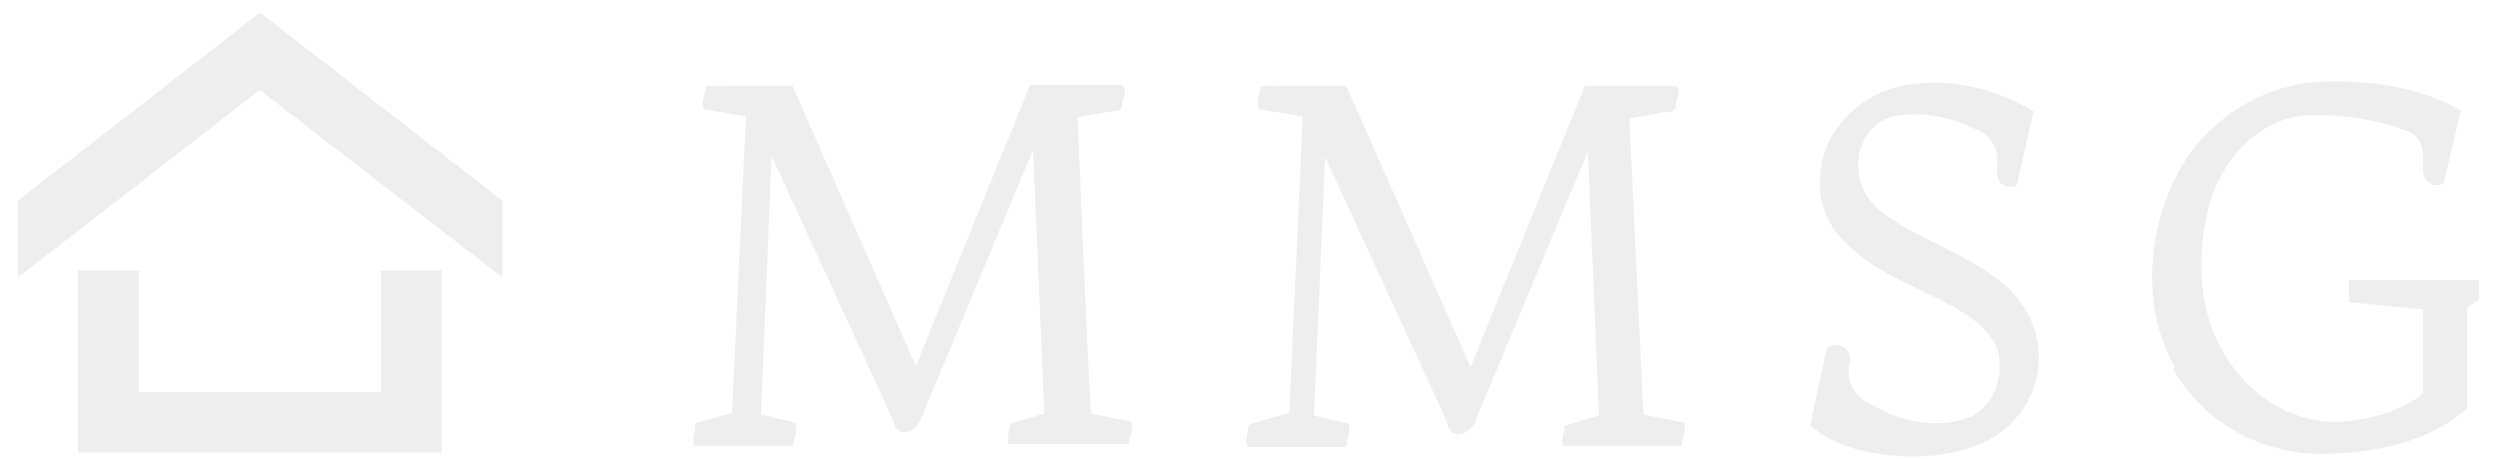
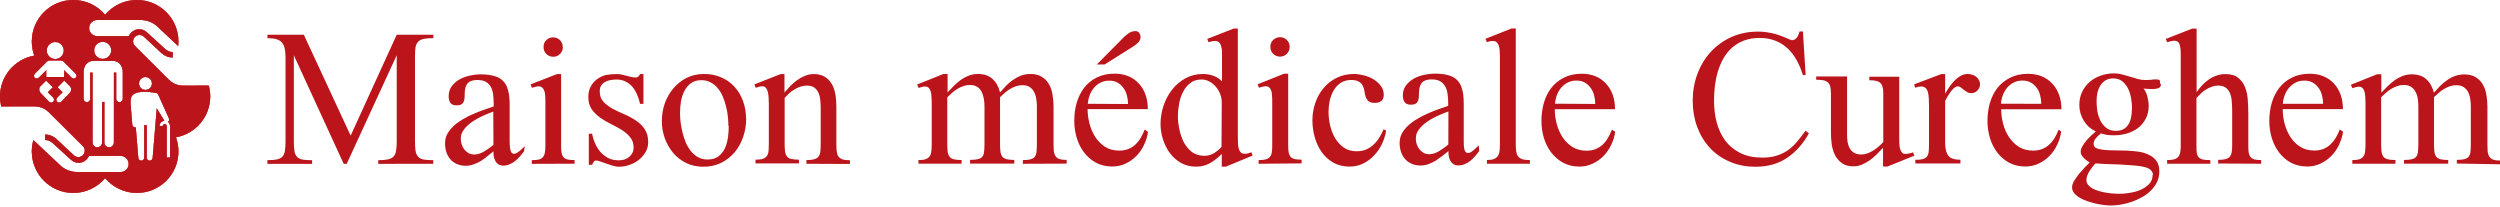
- <svg xmlns="http://www.w3.org/2000/svg" viewBox="0 0 247.33 45.32">
-   <g fill="#eee">
-     <path d="M43.7 26.8v17.98H7.72v-18h6v12H37.7v-12h6zm6 .65L25.7 8.9C17.73 15.1 9.74 21.28 1.75 27.46v-7.6c8-6.2 15.98-12.4 23.97-18.62l24 18.63v7.6z" />
-     <path d="M68.78 41.87l3.63-1.02c.5-9.78.9-19.56 1.4-29.34l-4.2-.7c-.3-.7.2-1.5.2-2.2.4-.3 1.4 0 2-.1h6.6l12.2 27.7 11.3-27.8h9c.8.4.1 1.2.1 1.9.1.9-1 .6-1.6.8-.9.2-1.9.3-2.8.5.4 9.8.8 19.5 1.3 29.3l4 .8c.3.7-.2 1.5-.2 2.2H99.8c-.26-.6.14-1.4.14-2l3.38-1-1.12-26.1c-3.76 9-7.46 18-11.26 27-.8 1.2-2.37 1.4-2.57-.2-4-8.7-8.02-17.5-12.04-26.2-.33 8.5-.7 17.1-1.05 25.6l3.38.8c.36.7-.15 1.5-.17 2.3h-9.8c-.3-.6.1-1.4.1-2zm55.14 0l3.63-1.02 1.34-29.34-4.3-.7c-.4-.7.1-1.5.1-2.2.4-.3 1.3 0 1.9-.1h6.6l12.3 27.8 11.3-27.8h9c.7.4 0 1.2 0 1.9 0 .9-1.1.6-1.7.8-1 .2-1.9.3-2.9.5l1.4 29.3 4 .8c.3.7-.2 1.5-.2 2.3h-11.7c-.3-.6.1-1.3.1-2l3.4-1-1.1-26.1c-3.8 9-7.5 18-11.3 27-.8 1.2-2.4 1.4-2.6-.2l-12.1-26.3c-.38 8.6-.7 17.1-1.1 25.6l3.4.8c.35.7-.16 1.5-.18 2.3h-9.8c-.3-.6.1-1.4.1-2.1zm57.1-7.67c1.46-.33 2.3.6 1.9 2-.2 1.66.5 3.05 2.04 3.7 2.9 1.8 6.65 2.65 9.9 1.36 2.55-1.1 3.5-4.35 2.7-6.85-1.05-2.4-3.62-3.7-5.87-4.9-3.2-1.6-6.6-2.9-9.1-5.5-1.8-1.7-2.8-4.1-2.5-6.6.1-4.2 3.6-7.8 7.6-8.8 4.6-1.1 9.5 0 13.5 2.4l-1.7 7.4c-1.6.4-2.1-.7-1.9-2.1.2-1.7-.7-3-2.3-3.6-2.4-1.2-5.3-1.7-8-1.2-2.4.6-3.8 3.2-3.4 5.6.2 2.5 2.4 4.1 4.4 5.3 3.5 2 7.5 3.4 10.5 6.2 1.9 1.9 3.1 4.5 2.9 7.3-.2 3.8-2.9 7.1-6.5 8.3-3.8 1.3-7.9 1.2-11.7.18-1.6-.5-3.2-1.2-4.4-2.3l1.6-7.5zm34.14 2.1c-3.16-5.53-2.78-12.55-.18-18.22 2.56-5.7 8.42-9.73 14.68-10 4.72-.18 9.63.5 13.8 2.83l-1.72 7.3c-1.68.5-2.22-.8-2-2.2.02-1.3-.26-2.7-1.78-3.1-3.13-1.2-6.55-1.6-9.9-1.5-4.72.4-8.32 4.5-9.5 8.9-1.42 5.4-1.06 11.7 2.5 16.2 2.66 3.6 7.2 5.8 11.67 5.1 2.5-.3 5.04-1.1 7-2.7v-8.3c-2.44-.2-4.9-.5-7.34-.7v-2.2h12.9c-.1.7.1 1.4-.1 2-.5.4-1.3.5-1.1 1.3v9.4c-4.1 3.6-9.8 4.5-15 4.5-5.8-.2-11.3-3.4-14.1-8.4z" />
+ <svg xmlns="http://www.w3.org/2000/svg" viewBox="0 0 303.741 25.031">
+   <g stroke-width=".5" stroke-miterlimit="10">
+     <path fill="#bb151b" stroke="#bb151b" d="M678.98 361.103c0-11.29-1.503-22.24-4.3-32.65l-67.022.09c-14.333 0-33.465 1.166-52.244-16.75L451.28 208.09c-3.557-3.692-5.492-8.55-5.492-13.672 0-10.857 8.788-19.684 19.63-19.684 4.667 0 9.23 1.663 12.8 4.688l53.58 50.017c3.804 3.24 10.945 8.73 19.732 11.46 4.55 1.46 8.998 1.88 14.11 1.97v-16.09c-3.648-.08-6.564-.34-9.27-1.21-5.062-1.57-9.613-4.72-12.53-7.09l-55.734-50.77c-6.434-6.39-14.777-9.89-23.54-9.89-13.142 0-25.25 7.91-31.228 20.99h-95.712c-13.574 0-24.624-11.11-24.624-24.77 0-13.62 11.05-24.64 24.624-24.64H468.7c18.124 0 35.622 6.52 49.3 18.23l64.17 60.4c.47-4.4.707-8.88.707-13.41 0-69.18-56.076-125.25-125.24-125.25-38.605 0-73.13 17.47-96.106 44.93-22.96-27.46-57.48-44.93-96.09-44.93-69.18 0-125.25 56.06-125.25 125.24 0 15.13 2.7 29.64 7.6 43.06C88.89 247.91 44.1 299.28 44.1 361.09c0 10.32 1.26 20.34 3.61 29.926l90.64-.08c14.32 0 33.45-1.17 52.23 16.75l104.14 103.7c3.57 3.69 5.507 8.54 5.507 13.67 0 10.843-8.8 19.67-19.63 19.67-4.68 0-9.23-1.65-12.802-4.68l-53.59-50.02c-3.79-3.26-10.944-8.74-19.72-11.46-4.563-1.47-9.01-1.89-14.11-1.98v16.11c3.637.06 6.55.32 9.26 1.2 5.06 1.56 9.61 4.7 12.54 7.06l55.723 50.79c6.433 6.37 14.776 9.87 23.54 9.87 13.14 0 25.25-7.9 31.226-21h95.713c13.57 0 24.62 11.12 24.62 24.763 0 13.62-11.04 24.63-24.63 24.63H277.29c-18.125 0-35.623-6.52-49.302-18.22l-83.12-78.27c-3.046 10.8-4.68 22.2-4.68 33.97 0 69.18 56.075 125.25 125.254 125.25 38.604 0 73.128-17.47 96.09-44.94 22.978 27.47 57.502 44.94 96.106 44.94 69.165 0 125.24-56.07 125.24-125.25 0-15.13-2.68-29.63-7.597-43.06 58.9-10.21 103.7-61.57 103.7-123.39zM210.83 196.07c14.345-.028 25.97 11.602 25.97 25.97 0 14.328-11.625 25.945-25.97 25.97-14.347-.025-25.972-11.642-25.96-25.97-.012-14.368 11.613-25.998 25.96-25.97zM191.435 376.7l-24.612-25.55c-5.257-5.397-6.708-15.337-1.046-20.956 0-.04 17.523-17.628 17.523-17.628l20.65 20.653-15.117 15.11 15.536 15.54c9.14 9.15-3.51 22.25-12.94 12.82zm62.993-25.55l-24.52 25.55c-9.47 9.43-22.115-3.666-12.922-12.82l15.536-15.547L217.3 333.22l20.65-20.655s17.562 17.59 17.627 17.628c5.61 5.62 4.158 15.56-1.15 20.955zm5.216-47.24l-21.59-21.585v20.025H183.3v-19.934l-20.96 21.178c-9.51 9.495-22.363-2.658-12.83-12.206l34.72-34.825c2.838-2.776 5.924-4.558 10.854-4.597h31.19c4.864.04 8.16 1.768 11.05 4.597l35.15 35.244c9.038 9.01-4.17 21.282-12.828 12.102zm94.536-108.418c14.41 0 26.09 11.67 26.09 26.076 0 14.394-11.68 26.076-26.09 26.076-14.398 0-26.076-11.682-26.076-26.076 0-14.406 11.678-26.076 26.076-26.076zm61.02 171.452c.04 15.677-20.413 15.677-20.413 0V289.03h-6.408l-.07 211.437c0 8.08-6.54 14.63-14.61 14.63-8.08 0-14.62-6.55-14.62-14.63l.04-122.64h-6.52l-.02 122.64c0 8.08-6.54 14.63-14.62 14.63-8.07 0-14.62-6.55-14.62-14.63l.02-211.437h-6.54v77.914c0 15.572-20.57 15.572-20.57 0v-80.048c0-18.794 11.57-33.843 30.04-33.843l58.44.026c20.27 0 30.44 16.97 30.44 34.28v79.57zm68.342-64.948c10.906 0 19.76 8.84 19.76 19.764 0 10.91-8.854 19.75-19.76 19.75-10.92 0-19.76-8.84-19.76-19.75 0-10.923 8.84-19.764 19.76-19.764zm74.41 244.337H547.49v-95.79c0-3.145-2.564-5.7-5.702-5.7-3.14 0-5.702 2.555-5.702 5.7h-10.462c0-8.37 6.395-15.272 14.555-16.084-.08-.19-.17-.36-.25-.54l-22.1-36.15-12.33 148.52c0 .01.01.02.01.04 0 5.09-4.15 9.23-9.25 9.23s-9.23-4.14-9.23-9.24v-98.34h-6.99v98.34c0 5.09-4.14 9.23-9.24 9.23-5.12 0-9.25-4.14-9.25-9.23l-7.55-91.3c-.42.06-.84.1-1.27.1-5.19 0-9.39-4.21-9.39-9.39l-5.15-62.11c0-17.88-2.45-37 45.35-37 12.94 0 33.04 3.78 33.31 3.83 2.32.5 4.23 2.11 5.17 4.24l.05.12 32.71 72.81-.05.02c.5 1.05.79 2.2.79 3.43 0 2.85-1.48 5.34-3.71 6.77 3.74 2.97 6.15 7.53 6.15 12.66v95.79zm0 0" transform="matrix(.0402 0 0 .04015 -1.763 -2.777)" />
+     <path fill="#bb151b" stroke="#bb151b" d="M678.98 361.103c0-11.29-1.503-22.24-4.3-32.65l-67.022.09c-14.333 0-33.465 1.166-52.244-16.75L451.28 208.09c-3.557-3.692-5.492-8.55-5.492-13.672 0-10.857 8.788-19.684 19.63-19.684 4.667 0 9.23 1.663 12.8 4.688l53.58 50.017c3.804 3.24 10.945 8.73 19.732 11.46 4.55 1.46 8.998 1.88 14.11 1.97v-16.09c-3.648-.08-6.564-.34-9.27-1.21-5.062-1.57-9.613-4.72-12.53-7.09l-55.734-50.77c-6.434-6.39-14.777-9.89-23.54-9.89-13.142 0-25.25 7.91-31.228 20.99h-95.712c-13.574 0-24.624-11.11-24.624-24.77 0-13.62 11.05-24.64 24.624-24.64H468.7c18.124 0 35.622 6.52 49.3 18.23l64.17 60.4c.47-4.4.707-8.88.707-13.41 0-69.18-56.076-125.25-125.24-125.25-38.605 0-73.13 17.47-96.106 44.93-22.96-27.46-57.48-44.93-96.09-44.93-69.18 0-125.25 56.06-125.25 125.24 0 15.13 2.7 29.64 7.6 43.06C88.89 247.91 44.1 299.28 44.1 361.09c0 10.32 1.26 20.34 3.61 29.926l90.64-.08c14.32 0 33.45-1.17 52.23 16.75l104.14 103.7c3.57 3.69 5.507 8.54 5.507 13.67 0 10.843-8.8 19.67-19.63 19.67-4.68 0-9.23-1.65-12.802-4.68l-53.59-50.02c-3.79-3.26-10.944-8.74-19.72-11.46-4.563-1.47-9.01-1.89-14.11-1.98v16.11c3.637.06 6.55.32 9.26 1.2 5.06 1.56 9.61 4.7 12.54 7.06l55.723 50.79c6.433 6.37 14.776 9.87 23.54 9.87 13.14 0 25.25-7.9 31.226-21h95.713c13.57 0 24.62 11.12 24.62 24.763 0 13.62-11.04 24.63-24.63 24.63H277.29c-18.125 0-35.623-6.52-49.302-18.22l-83.12-78.27c-3.046 10.8-4.68 22.2-4.68 33.97 0 69.18 56.075 125.25 125.254 125.25 38.604 0 73.128-17.47 96.09-44.94 22.978 27.47 57.502 44.94 96.106 44.94 69.165 0 125.24-56.07 125.24-125.25 0-15.13-2.68-29.63-7.597-43.06 58.9-10.21 103.7-61.57 103.7-123.39zM210.83 196.07c14.345-.028 25.97 11.602 25.97 25.97 0 14.328-11.625 25.945-25.97 25.97-14.347-.025-25.972-11.642-25.96-25.97-.012-14.368 11.613-25.998 25.96-25.97zM191.435 376.7l-24.612-25.55c-5.257-5.397-6.708-15.337-1.046-20.956 0-.04 17.523-17.628 17.523-17.628l20.65 20.653-15.117 15.11 15.536 15.54c9.14 9.15-3.51 22.25-12.94 12.82zm62.993-25.55l-24.52 25.55c-9.47 9.43-22.115-3.666-12.922-12.82l15.536-15.547L217.3 333.22l20.65-20.655s17.562 17.59 17.627 17.628c5.61 5.62 4.158 15.56-1.15 20.955zm5.216-47.24l-21.59-21.585v20.025H183.3v-19.934l-20.96 21.178c-9.51 9.495-22.363-2.658-12.83-12.206l34.72-34.825c2.838-2.776 5.924-4.558 10.854-4.597h31.19c4.864.04 8.16 1.768 11.05 4.597l35.15 35.244c9.038 9.01-4.17 21.282-12.828 12.102zm94.536-108.418c14.41 0 26.09 11.67 26.09 26.076 0 14.394-11.68 26.076-26.09 26.076-14.398 0-26.076-11.682-26.076-26.076 0-14.406 11.678-26.076 26.076-26.076zm61.02 171.452c.04 15.677-20.413 15.677-20.413 0V289.03h-6.408l-.07 211.437c0 8.08-6.54 14.63-14.61 14.63-8.08 0-14.62-6.55-14.62-14.63l.04-122.64h-6.52l-.02 122.64c0 8.08-6.54 14.63-14.62 14.63-8.07 0-14.62-6.55-14.62-14.63l.02-211.437h-6.54v77.914c0 15.572-20.57 15.572-20.57 0v-80.048c0-18.794 11.57-33.843 30.04-33.843l58.44.026c20.27 0 30.44 16.97 30.44 34.28v79.57zm68.342-64.948c10.906 0 19.76 8.84 19.76 19.764 0 10.91-8.854 19.75-19.76 19.75-10.92 0-19.76-8.84-19.76-19.75 0-10.923 8.84-19.764 19.76-19.764zm74.41 244.337H547.49v-95.79c0-3.145-2.564-5.7-5.702-5.7-3.14 0-5.702 2.555-5.702 5.7h-10.462c0-8.37 6.395-15.272 14.555-16.084-.08-.19-.17-.36-.25-.54l-22.1-36.15-12.33 148.52c0 .01.01.02.01.04 0 5.09-4.15 9.23-9.25 9.23s-9.23-4.14-9.23-9.24v-98.34h-6.99v98.34c0 5.09-4.14 9.23-9.24 9.23-5.12 0-9.25-4.14-9.25-9.23l-7.55-91.3c-.42.06-.84.1-1.27.1-5.19 0-9.39-4.21-9.39-9.39l-5.15-62.11c0-17.88-2.45-37 45.35-37 12.94 0 33.04 3.78 33.31 3.83 2.32.5 4.23 2.11 5.17 4.24l.05.12 32.71 72.81-.05.02c.5 1.05.79 2.2.79 3.43 0 2.85-1.48 5.34-3.71 6.77 3.74 2.97 6.15 7.53 6.15 12.66v95.79zm0 0" transform="matrix(.0402 0 0 .04015 -1.763 -2.777)" />
  </g>
+   <path fill="#bb151b" d="M45.955 19.907v-.445q.737 0 1.166-.093.45-.1.68-.34.25-.26.32-.71.08-.45.08-1.15V6.71l-6.08 13.2h-.36L35.7 6.715v10.463q0 .72.075 1.166.075.446.305.706.23.245.66.337.444.077 1.18.077v.445h-5.43v-.45q.736 0 1.165-.09.43-.1.66-.34.23-.26.3-.71.075-.45.075-1.15V6.92q0-.624-.108-1.053-.092-.45-.34-.71-.244-.28-.674-.4-.416-.12-1.076-.12v-.42h4.42l5.69 12.26 5.6-12.26h4.45v.415q-.738 0-1.183.094-.45.1-.68.36-.23.244-.31.69-.06.444-.06 1.15v10.25q0 .72.07 1.164.08.445.31.705.23.244.66.336.44.08 1.18.08v.44zm17.72-1.535q-.215.292-.49.614-.262.307-.584.568-.3.245-.67.4-.37.167-.76.167-.37 0-.61-.15-.23-.15-.37-.4-.13-.26-.2-.56-.04-.3-.04-.63l-.76.62q-.38.31-.79.57-.41.25-.86.4-.44.17-.96.17-.59 0-1.07-.21-.46-.2-.78-.56-.32-.37-.49-.86-.17-.5-.17-1.09 0-.64.29-1.18.31-.53.8-.98.49-.44 1.12-.8.63-.37 1.29-.64.66-.29 1.29-.5l1.12-.39v-.43q0-.54-.07-1.03-.06-.51-.27-.89-.21-.4-.6-.63-.38-.23-1.03-.23-.53 0-.84.15-.31.14-.48.42-.15.26-.2.63-.04.35-.04.78 0 .52-.2.81-.2.29-.78.29-.53 0-.75-.3-.21-.31-.21-.8 0-.72.38-1.23t.95-.83q.59-.32 1.26-.46.66-.15 1.26-.15 1 0 1.67.2.69.18 1.11.63.42.43.59 1.12.19.69.19 1.67v4.62q.02.24.02.47.02.22.05.37.03.22.14.4.106.17.367.17.12 0 .308-.1.187-.12.37-.27.188-.15.34-.31.17-.15.246-.24zm-3.744-4.817q-.58.215-1.27.522-.69.306-1.29.72-.59.4-.99.92-.4.507-.4 1.137 0 .352.11.69.11.337.32.614.22.276.51.444.31.17.71.17.31 0 .62-.108t.6-.276q.31-.184.58-.384.29-.215.52-.4zM68.39 5.7q0 .49-.338.844-.338.353-.83.353-.492 0-.845-.338-.338-.34-.338-.86 0-.49.33-.82.35-.34.84-.34.47 0 .81.33.35.34.35.81zm-3.78 14.207v-.445q.522 0 .844-.077.323-.077.49-.276.185-.2.247-.53.07-.34.07-.85v-5.66q0-.26-.03-.54-.01-.28-.11-.51-.07-.23-.24-.37-.15-.16-.43-.16-.18 0-.4.06-.21.04-.43.12l-.15-.42L67.67 9h.503v8.743q0 .507.06.844.07.322.23.522.19.19.5.27.325.07.846.07v.44zm14.146-2.67q0 .69-.322 1.243-.323.552-.83.95-.505.4-1.15.615-.63.214-1.258.214-.368 0-.767-.13-.39-.11-.76-.25t-.71-.25q-.32-.13-.6-.13-.08 0-.14.07-.06.06-.12.15-.05.07-.1.17-.03.09-.06.13h-.4v-3.77h.4q.12.63.38 1.21t.66 1.04q.41.44.95.72.55.26 1.24.26.35 0 .67-.09.34-.11.58-.31.26-.2.41-.49.15-.29.15-.68 0-.74-.42-1.23-.4-.51-1.01-.89t-1.32-.72q-.71-.35-1.32-.78-.62-.45-1.03-1.03-.4-.6-.4-1.48 0-.74.29-1.26.29-.54.76-.89.48-.35 1.09-.52Q74.3 9 74.94 9q.31 0 .6.06t.585.15q.292.078.568.14.29.065.583.065.18 0 .29-.123.12-.122.2-.29h.41v3.62h-.41q-.123-.567-.353-1.09-.21-.536-.55-.95-.34-.414-.83-.66-.48-.26-1.12-.26-.34 0-.71.06-.35.06-.66.215-.29.154-.49.445-.187.276-.187.705 0 .767.43 1.258.447.476 1.09.844.66.35 1.41.67.77.32 1.41.75.66.41 1.09 1.04.45.61.45 1.58zm11.904-2.823q0 1.15-.367 2.21-.353 1.058-1.028 1.87-.675.8-1.642 1.29-.966.475-2.178.475-1.15 0-2.087-.46-.92-.46-1.58-1.23-.644-.79-1.013-1.78-.352-1-.352-2.07 0-1.12.352-2.15.37-1.03 1.044-1.83.67-.8 1.62-1.28.95-.47 2.13-.47 1.15 0 2.08.42.95.41 1.61 1.15.67.73 1.03 1.73.36.98.36 2.1zm-2.162.905q0-.51-.062-1.12-.06-.62-.215-1.23-.15-.63-.39-1.2-.24-.59-.61-1.03-.37-.46-.87-.72-.5-.28-1.15-.28-.78 0-1.29.4-.5.38-.79.98-.29.58-.4 1.29-.1.7-.1 1.33 0 .5.07 1.12.08.61.23 1.24.16.63.4 1.23.26.58.63 1.04.37.46.86.73.51.28 1.15.28.83 0 1.34-.39.51-.4.78-1 .28-.62.37-1.34.09-.72.09-1.37zm9.482 4.58v-.45q.597 0 .935-.1.353-.1.52-.31.185-.23.23-.6.047-.39.047-.95v-4.32q0-.45-.046-.94-.03-.49-.2-.89-.168-.42-.505-.68-.33-.26-.92-.26-.41 0-.79.13-.38.12-.73.34-.34.2-.64.47-.29.27-.55.55v5.58q0 .55.05.93.05.36.22.59.17.23.51.32.36.09.96.09v.45h-5.28v-.45q.59 0 .91-.11.32-.12.48-.35.17-.25.2-.62t.03-.87V12.6q0-.4-.03-.77-.01-.382-.1-.674-.07-.304-.24-.49-.15-.183-.43-.183-.2 0-.4.06-.2.047-.4.124l-.15-.415L94.84 9h.47v2.238q.32-.383.7-.782.4-.4.84-.72.44-.323.95-.523Q98.31 9 98.85 9q.86 0 1.396.35.55.354.86.937.3.568.41 1.29.1.705.1 1.41v4.526q0 .507.043.875t.2.613q.17.24.49.36.34.11.92.11v.45zm26.294 0v-.45q.614 0 .952-.1.352-.1.506-.33.17-.23.2-.6.045-.39.045-.94V12.9q0-.445-.076-.89-.06-.46-.26-.83-.18-.366-.53-.6-.34-.23-.89-.23-.4 0-.78.126-.37.12-.72.336-.34.2-.64.46t-.58.535v5.68q0 .553.05.937.05.364.22.594.17.23.51.32.36.092.95.092v.444h-5.37v-.45q.63 0 .97-.09.36-.093.53-.31.17-.23.2-.6.05-.38.05-.95V12.9q0-.46-.08-.92t-.27-.83q-.18-.365-.53-.595-.35-.23-.9-.23-.42 0-.8.14-.37.13-.72.34-.34.2-.65.48-.29.26-.57.54v5.677q0 .55.05.934.05.367.22.597.17.23.52.32t.95.09v.445h-5.24v-.44q.57 0 .88-.106.32-.124.48-.354.17-.246.2-.614.05-.37.05-.876v-5.06q0-.35-.03-.69-.01-.35-.09-.63-.07-.27-.24-.44-.17-.17-.442-.17-.2 0-.4.06-.197.043-.38.12l-.2-.415 3.2-1.286h.51v2.24q.36-.4.76-.798.4-.39.84-.72.46-.32.965-.52.51-.2 1.108-.2 1.13 0 1.78.6.66.58.92 1.64.37-.43.75-.83.4-.4.84-.7.448-.32.95-.51.52-.2 1.15-.2.86 0 1.39.35.56.34.86.89.33.55.43 1.26.13.7.13 1.42v4.59q0 .49.03.86.05.36.2.61.17.24.49.36.326.1.878.1v.45zm15.204-3.87q-.123.83-.49 1.59-.354.75-.92 1.33-.57.58-1.32.93-.737.35-1.612.35-1.135 0-2.01-.48-.86-.48-1.442-1.26-.583-.78-.874-1.77-.29-1-.29-2.04 0-1.15.29-2.18.307-1.04.905-1.83.614-.79 1.534-1.25.93-.47 2.17-.47.95 0 1.7.32t1.27.91q.52.56.8 1.36.27.79.27 1.72h-7.32q0 .86.23 1.75t.7 1.63q.47.72 1.19 1.2.73.46 1.73.46.61 0 1.09-.19.49-.2.86-.54.38-.36.65-.82.28-.48.49-1.01zm-2.424-3.39q0-.53-.138-1.03-.123-.52-.414-.91-.276-.4-.706-.65-.43-.25-1.028-.25-.598 0-1.058.24-.46.23-.798.63-.322.38-.522.9-.184.5-.23 1.04zm1.52-8.17q0 .4-.277.69-.276.27-.66.52l-3.42 2.15h-.952l3.267-3.3q.292-.29.645-.52.353-.23.782-.23.29 0 .44.21.17.21.17.47zm10.356 15.78h-.492V18.7q-.645.675-1.427 1.12-.76.43-1.68.43-1.04 0-1.85-.46-.8-.46-1.35-1.2-.55-.75-.84-1.67-.29-.936-.29-1.856 0-1.105.35-2.18.36-1.088 1.02-1.947.68-.875 1.63-1.41.97-.537 2.16-.537.65 0 1.23.21.6.2 1.08.677V6.45q0-.69-.2-1.075-.19-.4-.63-.4-.22 0-.41.047-.18.03-.4.107l-.15-.4 3.21-1.26h.5v13.18q0 .46.02.84.03.37.11.64.09.26.26.41.17.15.46.15.18 0 .38-.05l.43-.14.13.41zm-.492-7.83q0-.49-.185-.98-.184-.49-.52-.88-.323-.4-.784-.65-.45-.25-.97-.25-.83 0-1.38.44-.56.44-.89 1.12-.33.66-.46 1.44-.14.77-.14 1.43 0 .73.17 1.58.17.84.53 1.58.38.72.99 1.21.63.47 1.53.47.63 0 1.15-.31.53-.32.93-.77zm8.252-6.73q0 .49-.336.84-.338.35-.83.35-.49 0-.842-.34-.338-.34-.338-.86 0-.49.338-.82.353-.34.843-.34.476 0 .814.33.35.34.35.81zm-3.773 14.21v-.45q.522 0 .844-.08.33-.08.5-.28.19-.2.25-.53.06-.34.06-.85v-5.66q0-.26-.03-.54-.01-.28-.1-.51-.07-.23-.24-.37-.15-.15-.43-.15-.18 0-.39.06-.21.04-.43.12l-.15-.42 3.2-1.28h.51v8.74q0 .51.06.84.07.32.23.52.19.19.5.27.32.07.84.07v.45zm15.495-4.02q-.138.83-.506 1.61-.368.78-.95 1.39-.57.61-1.336.99-.75.37-1.64.37-1.152 0-2.01-.49-.845-.5-1.412-1.3-.553-.81-.83-1.81-.275-1.01-.275-2.02 0-1.11.353-2.12.353-1.03 1.012-1.81.66-.78 1.596-1.24.936-.46 2.102-.46.52 0 1.15.16.645.15 1.182.47.537.32.905.8.368.47.368 1.1 0 .52-.3.75-.29.23-.78.23-.52 0-.76-.2-.24-.21-.35-.52-.11-.31-.15-.66-.04-.37-.2-.68-.13-.3-.46-.5-.32-.22-.96-.22-.77 0-1.3.37-.52.35-.84.92-.32.57-.47 1.26-.14.68-.14 1.32 0 .79.19 1.63.19.84.6 1.55.42.7 1.06 1.16.66.45 1.58.45.65 0 1.15-.22.51-.22.89-.59.4-.37.69-.84.31-.49.54-1.03zm11.308 2.48q-.215.29-.492.61-.26.3-.583.57-.306.24-.675.4-.368.16-.767.16-.368 0-.613-.15-.23-.15-.37-.4-.137-.26-.198-.56-.046-.31-.046-.63l-.767.61q-.39.3-.8.57-.42.24-.86.4-.45.17-.97.17-.6 0-1.08-.22-.46-.2-.79-.57-.33-.37-.49-.86-.17-.51-.17-1.09 0-.64.29-1.18.3-.54.8-.98.49-.45 1.12-.8.62-.37 1.28-.65.66-.29 1.29-.51l1.12-.39v-.43q0-.54-.08-1.03-.06-.51-.28-.89-.22-.4-.6-.63-.39-.23-1.03-.23-.54 0-.85.15-.31.14-.47.41-.15.26-.2.63-.05.35-.05.78 0 .52-.2.81-.2.29-.78.29-.54 0-.75-.31-.22-.306-.22-.8 0-.72.38-1.225t.95-.83q.58-.32 1.26-.46.68-.15 1.28-.15 1 0 1.67.2.69.184 1.1.63.41.43.58 1.12.18.69.18 1.67v4.62q.01.245.01.475.01.21.04.36.03.22.14.4.11.17.37.17.12 0 .31-.1.18-.12.37-.28.18-.15.33-.306.17-.15.25-.247zm-3.744-4.82q-.583.21-1.273.52-.69.3-1.29.72-.597.4-.996.92-.4.5-.4 1.13 0 .35.108.69.108.33.322.61.215.27.507.44.306.17.705.17.3 0 .61-.11t.6-.28q.3-.19.58-.39.29-.22.52-.4zm4.68 6.35v-.45q.55 0 .86-.12.32-.14.474-.39.17-.25.2-.6.045-.37.045-.85V6.88q0-.382-.03-.72-.016-.352-.108-.613-.092-.26-.26-.415-.17-.153-.46-.153-.185 0-.354.04-.168.03-.368.1l-.184-.4 3.18-1.26h.51V17.5q0 .54.05.907.06.37.23.6.19.23.52.336.34.107.92.107v.447zm15.586-3.87q-.122.83-.49 1.59-.354.75-.92 1.33-.57.59-1.32.94-.737.36-1.61.36-1.137 0-2.01-.48-.86-.48-1.443-1.26-.59-.78-.88-1.76-.29-1-.29-2.04 0-1.15.29-2.18.3-1.04.9-1.83.61-.79 1.53-1.25.94-.48 2.18-.48.95 0 1.7.32t1.27.91q.52.56.8 1.36.27.79.27 1.72h-7.32q0 .86.23 1.75t.7 1.63q.47.72 1.2 1.2.73.46 1.73.46.61 0 1.09-.19.49-.2.86-.54.38-.36.65-.82.28-.48.49-1.01zm-2.424-3.39q0-.52-.138-1.03-.123-.52-.414-.91-.276-.4-.706-.65-.43-.25-1.028-.25-.598 0-1.058.24-.46.23-.798.63-.322.38-.522.9-.184.5-.23 1.04zm25.958 3.57q-1.058 1.92-2.67 2.99-1.595 1.07-3.804 1.07-1.75 0-3.16-.62-1.412-.61-2.41-1.69-.996-1.08-1.533-2.54-.54-1.46-.54-3.16 0-1.75.57-3.27.58-1.54 1.62-2.67 1.06-1.15 2.51-1.81 1.47-.66 3.27-.66.59 0 1.1.09.52.07.99.21.49.14.95.33.48.19 1.01.42.23 0 .4-.11.16-.11.27-.26.1-.16.17-.34.07-.19.12-.36h.41l.33 5.3h-.34q-.29-.98-.75-1.8-.45-.83-1.09-1.43-.63-.6-1.49-.94-.85-.338-1.92-.338-1.08 0-1.9.32-.82.31-1.45.86-.61.554-1.04 1.29-.42.74-.68 1.597-.25.84-.37 1.76-.1.906-.1 1.796 0 1.41.33 2.67.34 1.24 1.04 2.19.72.95 1.83 1.5 1.12.554 2.67.554.98 0 1.72-.23.75-.23 1.35-.642.61-.43 1.12-1.03.52-.613 1.06-1.365zm9.544 4.03h-.538v-2.27q-.353.38-.752.78-.4.4-.86.73-.444.32-.95.53-.49.21-1.043.21-.86 0-1.396-.39-.53-.39-.84-.98-.29-.6-.4-1.34-.09-.74-.09-1.43v-4.74q0-.52-.09-.84-.09-.32-.3-.49-.21-.19-.57-.25-.33-.06-.83-.06v-.4h3.75v7.07q0 .46.06.89.08.43.26.77.2.34.54.55.35.2.89.2.39 0 .75-.14t.71-.36q.34-.21.63-.47.31-.27.56-.54V11.3q0-.476-.1-.783-.09-.306-.3-.475-.2-.17-.53-.23-.32-.062-.77-.062v-.43h3.64v7.794q0 .17.02.445t.08.53q.08.24.22.43.15.18.41.18.46 0 .95-.19l.15.41zm11.244-9.98q0 .43-.322.75-.307.32-.736.32-.292 0-.506-.13-.215-.14-.415-.28-.184-.16-.353-.28-.168-.14-.368-.14-.337 0-.75.52-.416.52-.784 1.26v5.13q0 1.01.384 1.52.383.49 1.472.49v.45h-5.477v-.44q.59 0 .92-.09.33-.1.5-.33.17-.23.2-.6.04-.39.04-.94V12.9q0-.55-.03-.98-.02-.444-.11-.75-.1-.323-.3-.49-.18-.17-.52-.17t-.72.15l-.13-.41L235.85 9h.48v2.392q.2-.368.48-.783.275-.42.612-.77.35-.37.75-.6.41-.25.89-.25.27 0 .55.09.28.07.48.24.215.17.337.41.14.23.14.53zM250.43 16q-.124.83-.492 1.595-.353.75-.92 1.334-.568.59-1.32.94-.736.36-1.61.36-1.136 0-2.01-.47-.86-.48-1.442-1.26-.583-.78-.875-1.76-.29-1-.29-2.04 0-1.15.29-2.18.31-1.04.91-1.83.62-.78 1.54-1.24.94-.48 2.18-.48.95 0 1.71.32.75.32 1.28.91.52.56.8 1.36.28.78.28 1.72h-7.32q0 .86.23 1.75t.71 1.62q.48.72 1.2 1.19.74.46 1.74.46.61 0 1.09-.19.49-.2.86-.54.38-.35.66-.81.27-.47.49-1.01zm-2.425-3.39q0-.523-.138-1.03-.123-.52-.414-.904-.276-.4-.706-.644-.43-.245-1.028-.245-.6 0-1.06.243-.46.23-.8.63-.32.382-.52.904-.19.503-.23 1.04zm14.545-2.394q0 .37-.292.49-.292.11-.676.11-.306 0-.613-.016-.31-.03-.53-.043.34.445.47 1.012.15.55.15 1.09 0 .89-.36 1.56-.34.66-.92 1.12-.58.44-1.34.67-.75.23-1.57.23-.4 0-.82-.04-.4-.07-.8-.19-.31.24-.6.57-.28.32-.28.72 0 .35.33.5.35.15.9.21.57.06 1.29.06.72 0 1.47.03t1.47.13q.72.11 1.27.39.56.26.9.73.35.48.35 1.26 0 .71-.27 1.29-.28.58-.74 1.04-.46.47-1.08.81-.6.34-1.26.57-.66.23-1.336.34-.68.11-1.26.11-.295 0-.77-.06-.46-.05-.98-.17-.51-.11-1.03-.29-.52-.17-.937-.42-.42-.25-.68-.57-.26-.31-.26-.71 0-.32.25-.767.26-.43.6-.86.353-.415.71-.8l.58-.58q-.158-.09-.34-.23-.19-.14-.36-.31-.17-.17-.29-.35-.1-.2-.1-.4 0-.32.2-.67.2-.364.49-.7.29-.34.6-.63.32-.29.55-.48-.46-.218-.843-.55-.362-.34-.623-.758-.26-.43-.4-.905-.14-.49-.14-1 0-.89.34-1.6.35-.72.934-1.22.58-.49 1.332-.75.77-.275 1.61-.275.51 0 .98.13.49.12.97.272.474.15.95.29.472.12.963.12.305 0 .61-.03.3-.05.61-.05t.41.062q.11.06.11.44zm-3.514 2.96q0-.535-.108-1.164-.092-.645-.352-1.197t-.706-.92q-.445-.37-1.12-.37-.583 0-.982.267-.384.247-.614.646-.23.39-.337.89-.092.5-.092.97 0 .55.092 1.18.107.63.368 1.17.276.54.72.89.46.36 1.152.36.598 0 .982-.23.38-.23.59-.616.23-.384.3-.86.09-.49.09-.996zm2.546 8.1q0-.23-.107-.397-.092-.17-.26-.3-.154-.11-.37-.19-.198-.08-.398-.12-.445-.11-1.212-.17-.767-.06-1.626-.11l-1.66-.06q-.82-.03-1.35-.08-.17.18-.36.41-.19.25-.36.51-.17.27-.28.55-.11.29-.11.56 0 .35.23.61t.58.45q.37.18.81.3.46.13.9.19.44.07.83.09.4.03.66.03.52 0 1.21-.11.7-.1 1.33-.36.63-.27 1.06-.71.44-.45.44-1.14zm7.918-1.41v-.444q.52 0 .843-.077.337-.07.52-.26.2-.2.262-.52.077-.335.077-.86v-4.15q0-.6-.046-1.163-.03-.57-.2-1.012-.168-.443-.506-.703-.338-.28-.95-.28-.4 0-.768.14-.368.123-.706.34-.337.2-.63.48-.29.28-.536.55v5.82q0 .54.046.88.06.32.246.52.184.185.506.26.337.063.89.063v.444H263.3v-.45q.507 0 .83-.08.32-.09.505-.29.185-.21.246-.534.07-.32.07-.81V6.56q0-.737-.14-1.167-.14-.445-.64-.445-.21 0-.43.062-.21.046-.43.123l-.18-.4 3.21-1.257h.54v7.732q.31-.46.68-.86.37-.398.8-.69.44-.306.95-.475Q269.8 9 270.39 9q1.01 0 1.56.47.567.46.83 1.16.274.704.32 1.55.06.842.06 1.593v3.96q0 .49.047.812.06.32.23.535.17.2.475.29.3.078.81.078v.444zM284.672 16q-.123.83-.49 1.6-.354.75-.922 1.33-.567.59-1.32.94-.736.36-1.61.36-1.135 0-2.01-.474-.86-.475-1.442-1.26-.583-.78-.874-1.763-.292-.996-.292-2.04 0-1.15.292-2.18.307-1.04.905-1.824.61-.79 1.53-1.25.93-.48 2.18-.48.95 0 1.7.32t1.27.9q.52.56.8 1.36.27.78.27 1.72h-7.32q0 .86.23 1.75t.7 1.63q.47.72 1.19 1.19.73.46 1.73.46.61 0 1.09-.19.49-.2.85-.54.38-.36.66-.82.28-.47.49-1.01zm-2.424-3.39q0-.52-.138-1.03-.123-.52-.415-.9-.276-.4-.705-.647-.43-.24-1.028-.24-.6 0-1.06.246-.46.23-.797.63-.322.38-.52.9-.185.5-.23 1.04zm16.247 7.26v-.447q.613 0 .95-.09.354-.1.507-.33.17-.23.2-.6.045-.385.045-.94V12.9q0-.444-.076-.89-.06-.46-.26-.827-.18-.368-.53-.6-.33-.23-.89-.23-.4 0-.78.124-.36.12-.72.337-.34.2-.64.46t-.58.534v5.68q0 .558.05.94.05.37.22.6.17.23.51.32.36.09.95.09v.444h-5.37v-.446q.63 0 .97-.097.35-.09.52-.31.17-.23.2-.6.05-.39.05-.95V12.9q0-.46-.07-.92t-.28-.83q-.18-.367-.53-.597-.35-.23-.9-.23-.41 0-.8.14-.37.122-.72.34-.34.2-.65.473-.29.26-.57.54v5.68q0 .55.05.935.05.37.22.6.17.23.52.32t.95.09v.45h-5.24v-.44q.57 0 .88-.11.32-.12.47-.35.17-.24.2-.61.05-.37.05-.87v-5.05q0-.35-.03-.69-.01-.35-.09-.63-.08-.27-.24-.44-.17-.17-.44-.17-.2 0-.4.07-.2.04-.386.12l-.2-.42 3.2-1.28h.51v2.24q.37-.39.765-.79.4-.39.845-.72.46-.32.97-.52t1.104-.2q1.14 0 1.78.6.66.58.92 1.64.37-.43.76-.83.4-.4.84-.7.44-.32.95-.5.52-.2 1.15-.2.86 0 1.393.35.556.34.86.89.32.56.43 1.26.12.71.12 1.43v4.59q0 .49.03.86.05.37.2.61.17.25.49.37.327.11.88.11v.45z" />
</svg>
